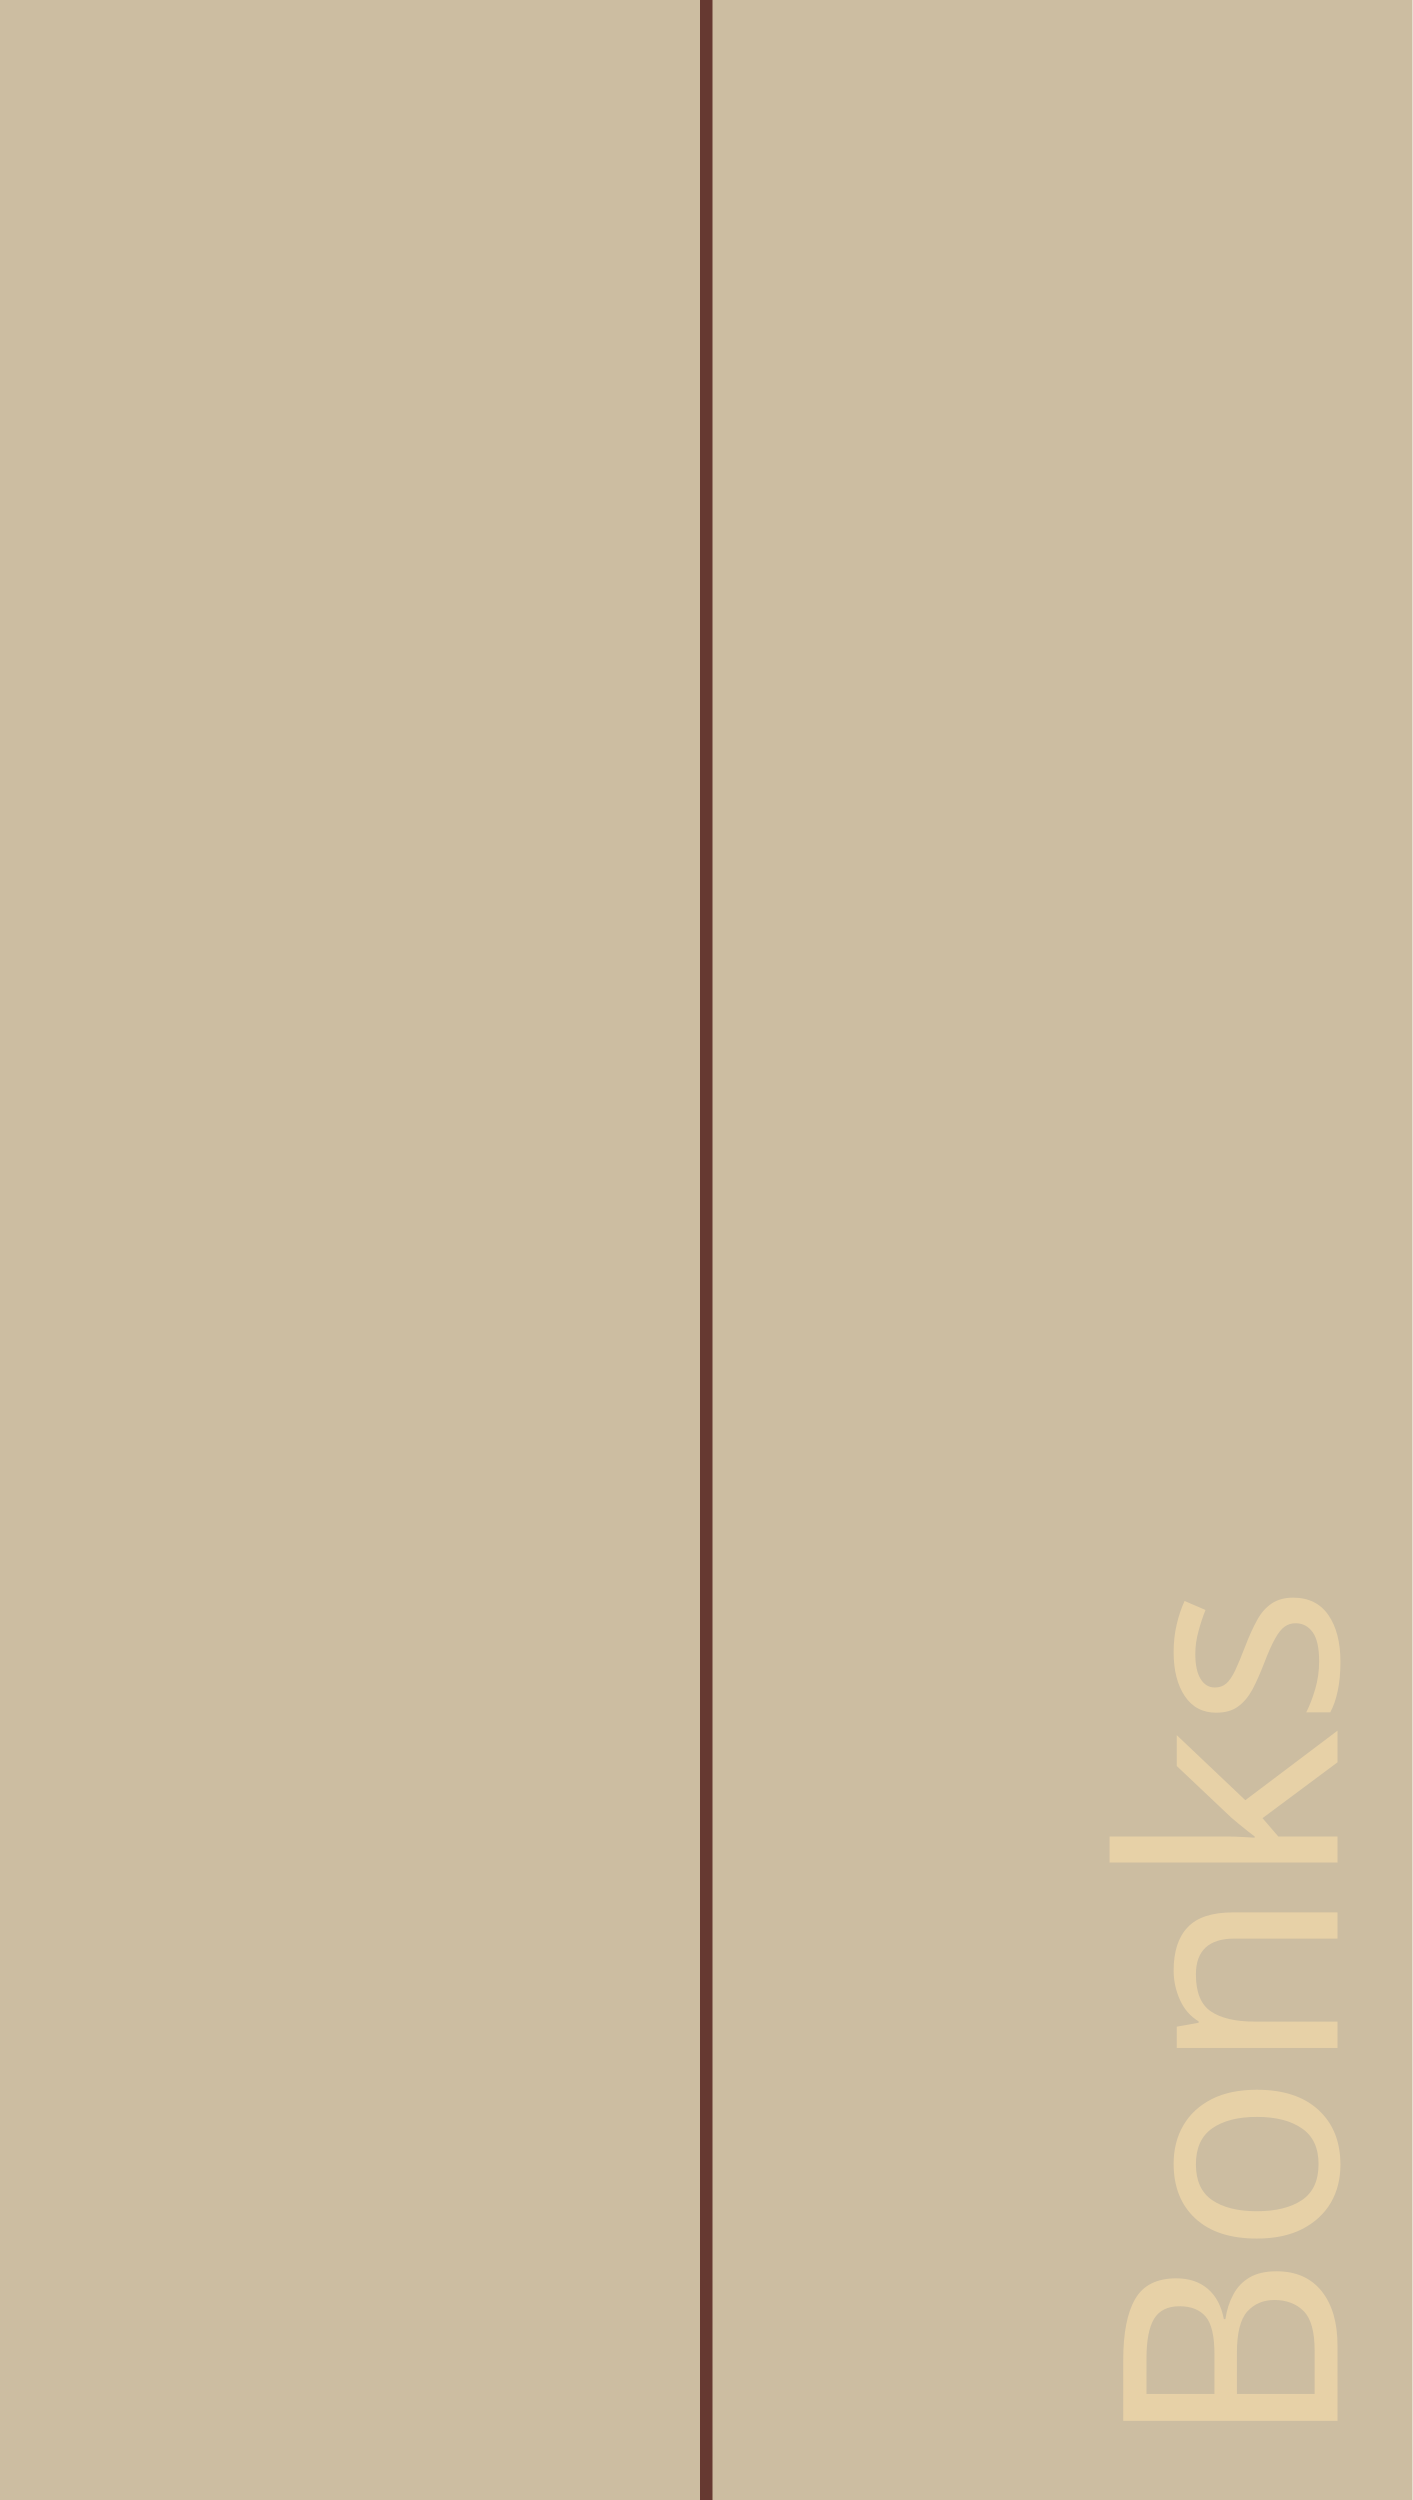
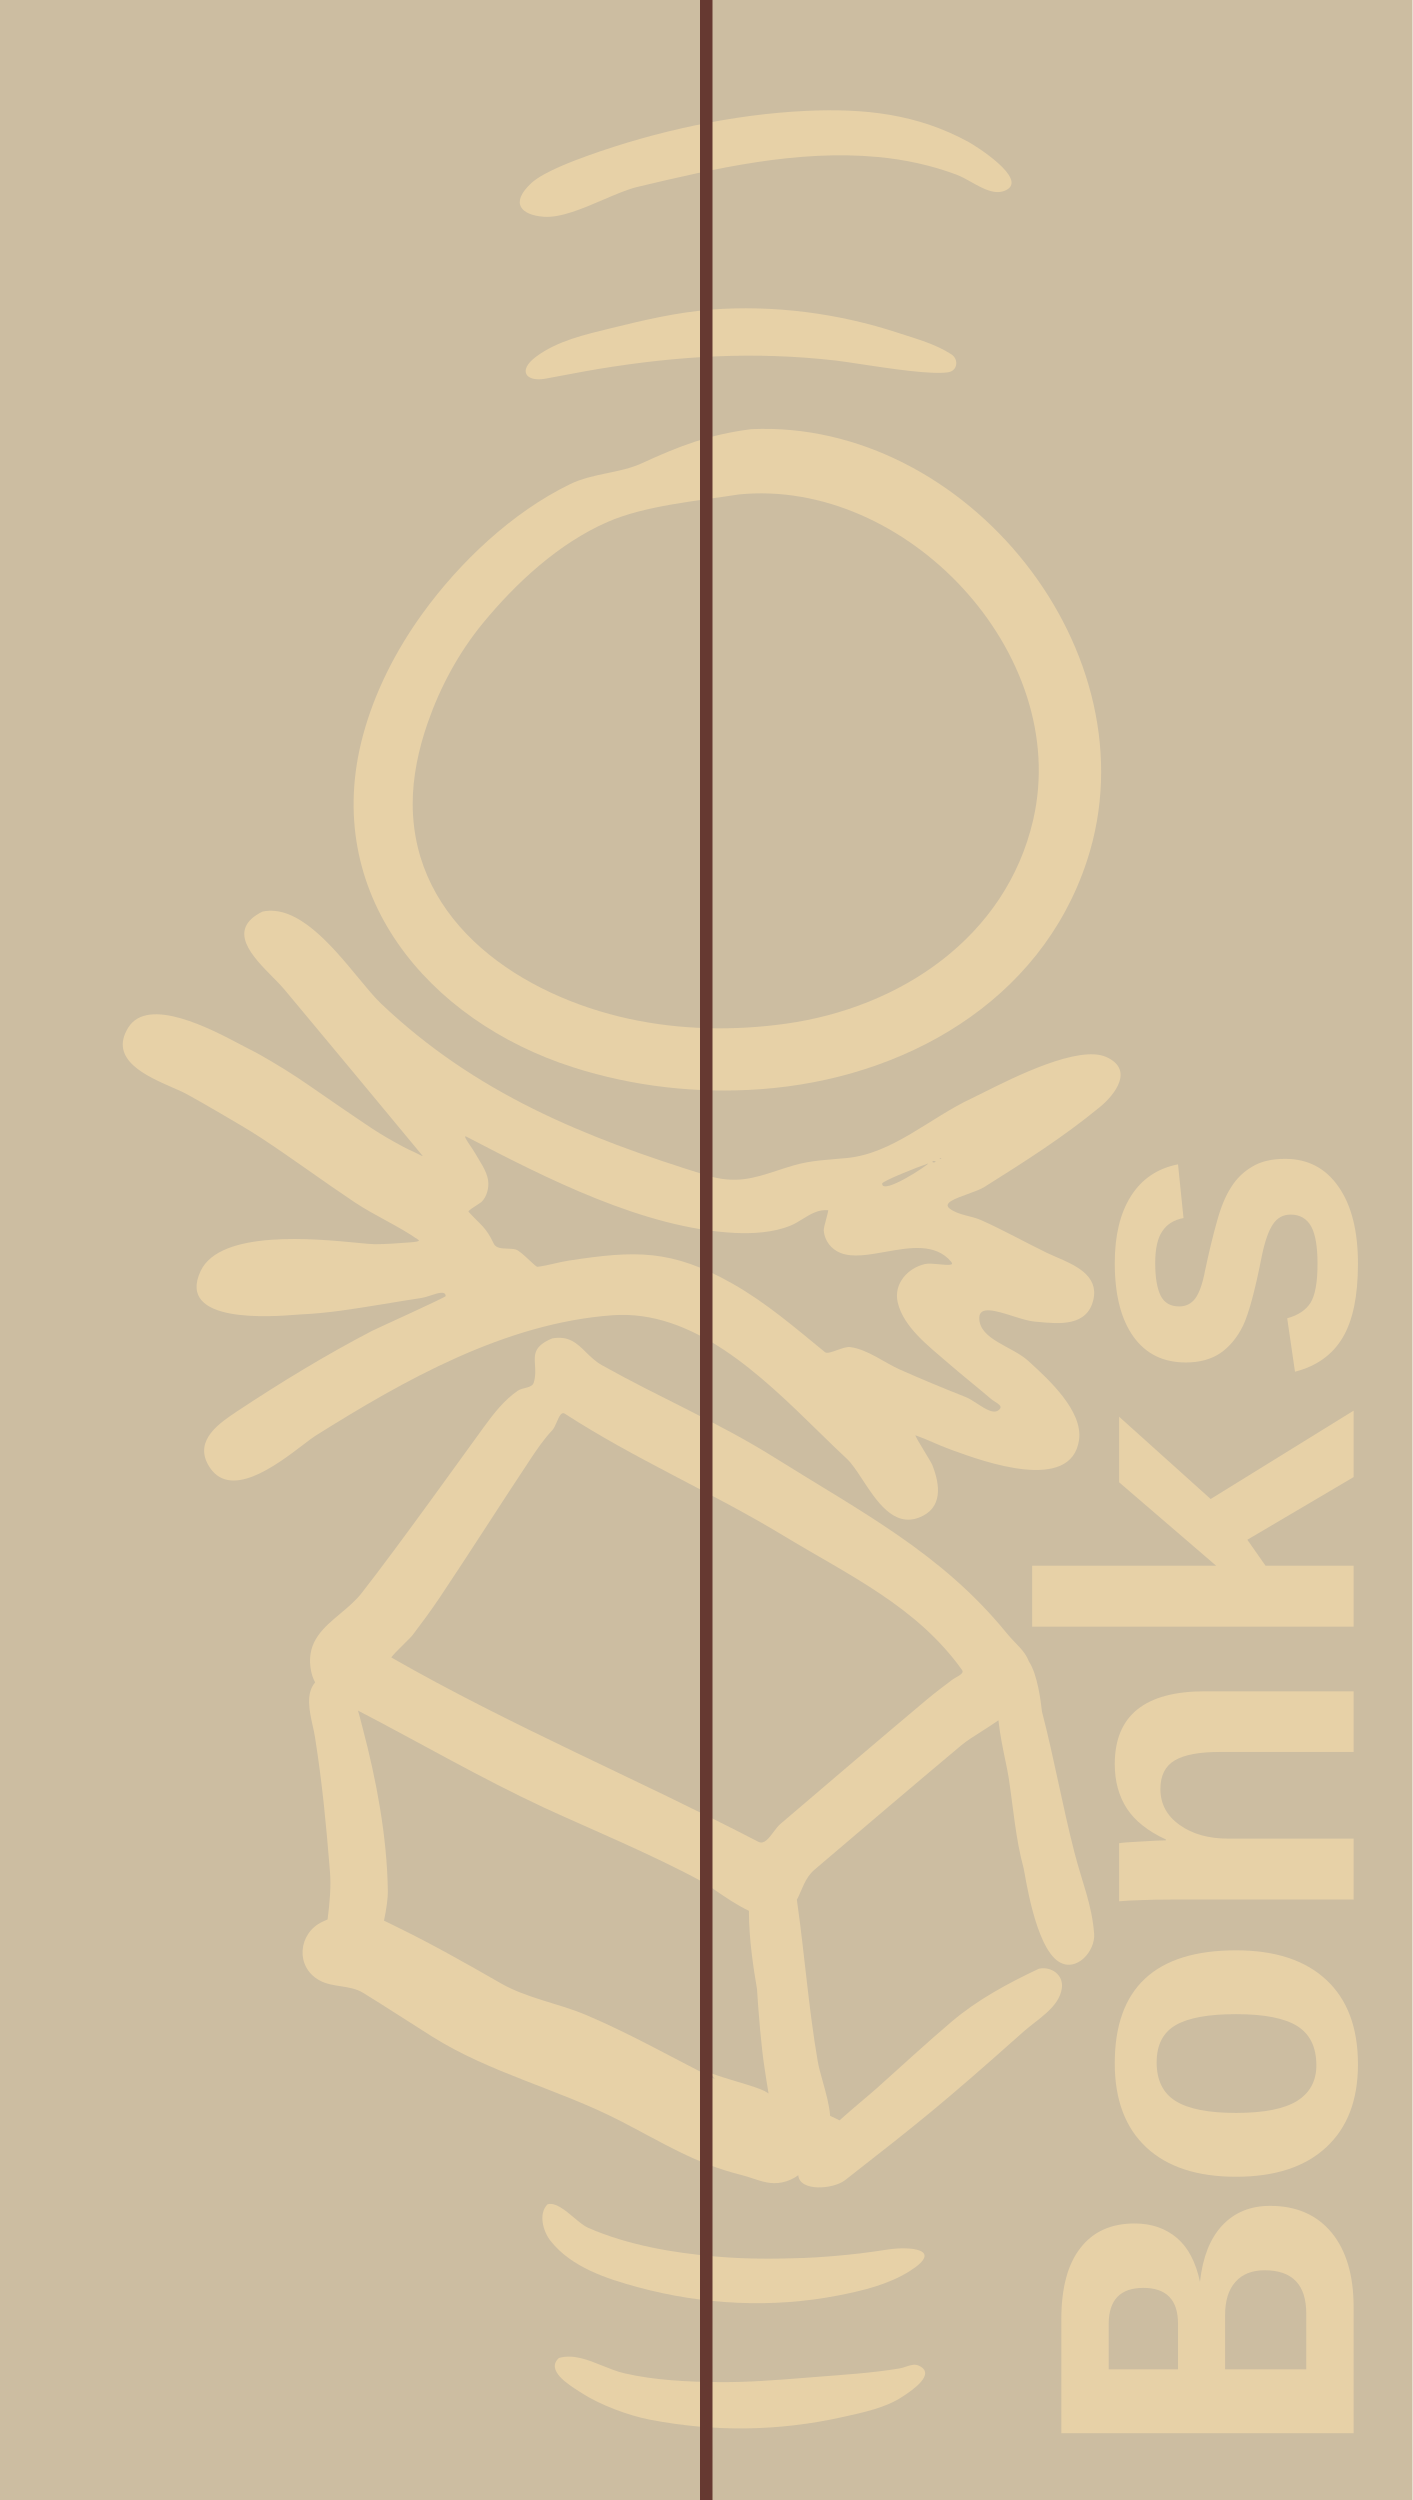
- <svg xmlns="http://www.w3.org/2000/svg" width="113" height="200" viewBox="0 0 113 200">
-   <g>
-     <rect x="0" y="0" width="113" height="200" fill="#ccbda1" />
+ <svg xmlns="http://www.w3.org/2000/svg" data-vector95-version="1.4.2" data-vector95-format="4" width="113" height="200" viewBox="0 0 113 200">
+   <g id="layer-3850dcd5-6eed-4ee2-a56e-26c44b78f0ce" data-name="background" data-locked="false">
+     <rect x="0" y="0" width="113" height="200" fill="#ccbda1" stroke="none" stroke-width="0" />
  </g>
-   <g>
-     <text x="-196" y="107" transform="rotate(-90)" font-family="sans-serif" font-size="24" fill="#e7d1a7">Bonks</text>
+   <g id="layer-e5151eda-a614-4148-b56c-6660e60fc427" data-name="logo" data-locked="false">
+     <path d="M51.35 37.06C54.385 35.662 56.764 34.758 60.1 34.334C77.301 33.541 92.411 52.221 86.962 68.851C83.245 80.197 72.26 86.307 60.85 87.135C55.801 87.502 50.675 86.929 45.85 85.385C34.235 81.668 25.65 71.462 29.033 58.851C29.972 55.351 31.671 52.031 33.788 49.101C36.775 44.968 40.967 40.992 45.6 38.736C47.442 37.84 49.574 37.878 51.35 37.06ZM82.652 65.601C85.74 52.259 72.448 38.217 59.1 39.557C55.815 40.077 51.642 40.429 48.6 41.758C44.715 43.455 41.287 46.621 38.633 49.851C36.701 52.202 35.202 54.979 34.208 57.851C33.489 59.926 33.007 62.145 33.015 64.351C33.052 73.938 41.798 79.662 50.35 81.513C54.438 82.397 58.715 82.475 62.85 81.899C71.999 80.625 80.474 75.008 82.652 65.601Z" fill="#e7d1a7" stroke="none" stroke-width="0" opacity="1" fill-rule="nonzero" fill-opacity="1" />
+     <path d="M44.049 179.275C43.443 178.511 43.053 177.11 43.799 176.347C44.428 176.156 45.201 176.807 45.917 177.408C46.326 177.751 46.716 178.079 47.049 178.224C50.241 179.617 53.857 180.233 57.299 180.526C59.735 180.733 61.858 180.719 64.299 180.638C65.611 180.594 67.496 180.429 68.799 180.273C69.55 180.183 70.3 180.071 71.049 179.958C72.776 179.699 75.557 179.916 72.799 181.673C71.092 182.76 69.009 183.257 67.049 183.639C61.769 184.668 56.231 184.385 51.049 182.981C48.536 182.301 45.723 181.388 44.049 179.275Z" fill="#e7d1a7" stroke="none" stroke-width="0" opacity="1" fill-rule="nonzero" fill-opacity="1" />
+     <path d="M46.326 191.308C45.474 190.769 43.632 189.606 44.717 188.637C45.865 188.315 47.029 188.785 48.194 189.255C48.785 189.494 49.377 189.733 49.967 189.868C52.397 190.426 54.983 190.545 57.467 190.57C59.816 190.592 62.127 190.407 64.46 190.22C64.712 190.199 64.964 190.179 65.217 190.159C67.471 189.981 69.736 189.847 71.967 189.474C72.129 189.447 72.296 189.391 72.463 189.336C72.807 189.221 73.153 189.106 73.467 189.239C74.98 189.886 72.929 191.247 72.303 191.663C72.27 191.685 72.241 191.704 72.217 191.721C70.864 192.632 69.02 193.001 67.467 193.351C62.308 194.512 57.148 194.571 51.967 193.569C50.273 193.241 47.983 192.387 46.533 191.44C46.475 191.402 46.405 191.357 46.326 191.308Z" fill="#e7d1a7" stroke="none" stroke-width="0" opacity="1" fill-rule="nonzero" fill-opacity="1" />
+     <path d="M48.866 26.26C51.517 25.605 54.145 24.992 56.866 24.769C61.901 24.386 67.066 25.054 71.866 26.635C73.317 27.112 74.836 27.516 76.116 28.351C76.704 28.735 76.621 29.656 75.866 29.78C74.546 29.996 71.148 29.479 68.793 29.121C67.986 28.998 67.302 28.894 66.866 28.844C60.381 28.106 54.31 28.458 47.866 29.518C46.445 29.752 45.034 30.047 43.616 30.297C42.074 30.57 41.4 29.654 42.866 28.552C44.594 27.254 46.818 26.767 48.866 26.26Z" fill="#e7d1a7" stroke="none" stroke-width="0" opacity="1" fill-rule="nonzero" fill-opacity="1" />
+     <path d="M47.004 12.462C52.462 10.493 58.682 9.14 64.504 8.87C69.141 8.656 73.392 9.109 77.518 11.378C78.042 11.666 82.247 14.308 80.504 15.202C79.635 15.647 78.663 15.103 77.71 14.568C77.301 14.339 76.896 14.112 76.504 13.966C74.504 13.219 72.378 12.761 70.254 12.562C63.766 11.954 57.269 13.463 51.004 14.951C50.213 15.139 49.259 15.549 48.261 15.977C46.617 16.683 44.853 17.44 43.504 17.341C41.709 17.21 40.745 16.265 42.529 14.628C43.501 13.737 46.012 12.82 47.004 12.462Z" fill="#e7d1a7" stroke="none" stroke-width="0" opacity="1" fill-rule="nonzero" fill-opacity="1" />
+     <path d="M21.822 78.172C20.205 76.537 18.065 74.374 21.002 72.927C23.806 72.337 26.548 75.658 28.655 78.21C29.346 79.047 29.968 79.8 30.502 80.307C38.023 87.442 46.631 90.959 56.502 94.02C58.824 94.74 60.3 94.258 62.173 93.647C62.592 93.51 63.03 93.367 63.502 93.229C64.929 92.814 66.279 92.787 67.752 92.642C71.43 92.282 74.403 89.42 77.752 87.86C77.981 87.753 78.3 87.593 78.687 87.399C81.137 86.17 86.31 83.576 88.502 84.561C90.758 85.575 89.183 87.58 88.002 88.553C85.084 90.959 81.964 92.937 78.752 94.957C78.443 95.152 77.931 95.337 77.421 95.521C76.408 95.886 75.4 96.25 75.977 96.689C76.691 97.231 77.684 97.25 78.502 97.616C80.287 98.413 81.994 99.375 83.752 100.229C83.976 100.337 84.229 100.446 84.497 100.562C85.979 101.199 87.897 102.024 87.477 103.939C86.998 106.127 84.769 105.916 83.044 105.752C82.945 105.743 82.848 105.734 82.752 105.725C82.281 105.682 81.657 105.485 81.027 105.287C79.697 104.867 78.341 104.439 78.341 105.439C78.341 107.172 80.972 107.697 82.252 108.865C82.29 108.899 82.329 108.935 82.368 108.971C83.866 110.336 86.649 112.874 86.324 115.189C85.72 119.483 78.627 116.901 76.3 116.054C76.19 116.014 76.09 115.978 76.002 115.946C75.071 115.613 74.188 115.152 73.252 114.829C73.157 114.796 73.577 115.489 73.971 116.139C74.255 116.607 74.525 117.052 74.579 117.189C75.215 118.779 75.458 120.677 73.502 121.413C71.488 122.173 70.124 120.091 68.999 118.373C68.555 117.695 68.148 117.074 67.752 116.706C67.015 116.02 66.254 115.277 65.468 114.509C60.897 110.041 55.484 104.751 49.002 105.22C40.429 105.839 32.374 110.384 25.252 114.851C25.003 115.008 24.651 115.276 24.23 115.598C22.132 117.199 18.301 120.123 16.654 117.189C15.529 115.186 17.584 113.824 18.999 112.886C18.999 112.886 19.002 112.884 19.002 112.884C22.475 110.582 26.056 108.402 29.752 106.476C30.094 106.298 35.652 103.789 35.652 103.689C35.652 103.241 35.019 103.448 34.426 103.643C34.178 103.724 33.937 103.803 33.752 103.831C31.584 104.159 29.426 104.559 27.252 104.855C26.174 105.001 25.089 105.108 24.002 105.157C23.938 105.16 23.828 105.169 23.679 105.18C21.829 105.326 14.063 105.938 16.047 101.689C17.603 98.356 25.252 99.101 28.609 99.428C29.26 99.491 29.75 99.539 30.002 99.538C30.92 99.535 31.837 99.462 32.752 99.394C32.752 99.394 32.783 99.392 32.783 99.392C33.052 99.372 33.67 99.326 33.473 99.189C31.859 98.061 30.023 97.28 28.384 96.189C25.898 94.533 23.495 92.753 21.002 91.106C19.836 90.336 18.617 89.649 17.414 88.939C16.617 88.468 15.811 88.013 15.002 87.564C14.69 87.39 14.267 87.205 13.798 87C11.71 86.086 8.692 84.764 10.252 82.219C11.834 79.638 16.96 82.355 19.246 83.567C19.533 83.719 19.775 83.847 19.96 83.939C20.576 84.242 21.17 84.589 21.761 84.939C22.434 85.337 23.1 85.747 23.752 86.179C24.931 86.961 26.081 87.786 27.252 88.579C29.57 90.147 30.137 90.605 32.252 91.74C32.579 91.914 32.915 92.069 33.252 92.222C33.302 92.244 33.376 92.283 33.454 92.324C33.651 92.428 33.874 92.545 33.786 92.439C30.119 88.003 26.436 83.581 22.752 79.159C22.507 78.864 22.177 78.531 21.822 78.172ZM58.752 98.632C51.521 98.262 43.692 94.258 37.325 90.939C37.03 90.785 37.361 91.273 37.66 91.715C37.782 91.896 37.9 92.07 37.967 92.189C38.343 92.853 38.945 93.663 39.05 94.439C39.13 95.028 38.95 95.753 38.502 96.171C38.471 96.2 38.355 96.275 38.211 96.367C37.886 96.575 37.421 96.872 37.481 96.939C38.462 98.018 38.86 98.138 39.502 99.495C39.675 99.861 40.139 99.876 40.602 99.892C40.831 99.9 41.059 99.908 41.252 99.958C41.495 100.021 41.955 100.45 42.345 100.814C42.657 101.105 42.924 101.355 43.002 101.345C43.846 101.24 44.663 100.977 45.502 100.848C50.818 100.034 53.722 99.928 58.594 102.689C61.316 104.231 63.597 106.215 66.002 108.175C66.155 108.3 66.547 108.16 66.966 108.01C67.34 107.876 67.736 107.735 68.002 107.766C69.372 107.928 70.785 109.034 72.002 109.571C73.737 110.337 75.488 111.068 77.252 111.763C77.532 111.873 77.847 112.078 78.166 112.286C78.878 112.75 79.611 113.227 80.009 112.689C80.156 112.489 79.859 112.3 79.586 112.127C79.483 112.062 79.384 111.999 79.313 111.939C78.136 110.934 76.919 109.975 75.752 108.958C74.341 107.727 72.275 106.182 71.817 104.189C71.473 102.69 72.63 101.433 74.002 101.122C74.276 101.061 74.738 101.105 75.165 101.145C75.804 101.206 76.365 101.259 76.094 100.939C74.825 99.433 72.779 99.799 70.829 100.148C69.501 100.386 68.217 100.616 67.252 100.241C66.496 99.948 65.961 99.254 65.898 98.439C65.887 98.303 66.008 97.848 66.113 97.455C66.203 97.115 66.281 96.822 66.252 96.818C65.481 96.733 64.826 97.138 64.188 97.533C63.876 97.726 63.568 97.917 63.252 98.046C61.877 98.61 60.206 98.706 58.752 98.632ZM75.175 92.687C75.174 92.715 75.223 92.745 75.323 92.689C75.226 92.63 75.176 92.658 75.175 92.687ZM74.596 92.936C74.594 92.989 74.685 93.044 74.874 92.939C74.693 92.829 74.598 92.882 74.596 92.936ZM70.57 94.689C70.57 95.654 74.349 93.14 74.252 93.078C73.415 93.353 70.57 94.493 70.57 94.689Z" fill="#e7d1a7" stroke="none" stroke-width="0" opacity="1" fill-rule="nonzero" fill-opacity="1" />
+     <path d="M80.432 140.854C80.237 139.917 79.999 138.777 79.876 137.624C79.411 137.951 78.932 138.255 78.483 138.539C77.87 138.928 77.314 139.28 76.926 139.606C72.988 142.902 69.083 146.238 65.171 149.565C64.375 150.242 64.17 151.196 63.747 151.987C63.755 152.034 63.762 152.079 63.768 152.123C64.371 156.365 64.687 160.649 65.413 164.873C65.5 165.376 65.661 165.95 65.829 166.552C66.079 167.446 66.347 168.4 66.411 169.271C66.666 169.382 66.917 169.501 67.163 169.629C68.304 168.598 69.458 167.672 70.143 167.058C72.126 165.283 74.082 163.475 76.11 161.75C78.189 159.981 80.64 158.66 83.11 157.498C84.087 157.287 85.101 157.981 84.948 159.058C84.728 160.601 83.014 161.522 81.851 162.558C75.378 168.325 73.584 169.742 67.61 174.409C66.656 175.154 63.965 175.346 63.862 174.016C63.495 174.291 63.056 174.494 62.55 174.596C61.7 174.767 60.983 174.529 60.221 174.275C59.924 174.177 59.62 174.076 59.3 173.996C55.57 173.067 53.108 171.461 49.55 169.634C44.668 167.129 39.22 165.85 34.55 162.912C32.713 161.756 30.899 160.563 29.05 159.427C27.99 158.776 26.633 159.027 25.55 158.426C23.581 157.335 23.863 154.635 25.8 153.739C25.933 153.677 26.068 153.615 26.206 153.554C26.382 152.21 26.493 150.911 26.397 149.729C26.088 145.912 25.789 142.724 25.201 138.979C25.157 138.696 25.088 138.388 25.017 138.068C24.751 136.865 24.447 135.488 25.211 134.591C25.026 134.258 24.895 133.856 24.833 133.356C24.581 131.302 25.885 130.21 27.224 129.089C27.829 128.582 28.442 128.069 28.921 127.459C31.778 123.818 37.413 115.933 38.751 114.106C39.513 113.064 40.347 111.995 41.421 111.258C41.816 110.986 42.564 111.064 42.702 110.606C42.859 110.086 42.828 109.622 42.8 109.2C42.744 108.36 42.699 107.686 44.171 107.075C45.515 106.837 46.15 107.462 46.865 108.165C47.24 108.535 47.637 108.925 48.171 109.225C52.714 111.775 57.499 113.81 61.921 116.582C68.91 120.963 75.315 124.258 80.496 130.606C81.296 131.586 81.966 132.004 82.314 132.921C83.011 133.965 83.262 136.123 83.336 136.762C83.348 136.862 83.355 136.924 83.359 136.939C84.332 140.675 84.994 144.458 85.953 148.189C86.591 150.667 87.338 152.301 87.531 154.689C87.644 156.084 86.116 157.827 84.705 156.939C82.787 155.735 82 149.857 81.885 149.439C81.251 147.123 81.053 144.554 80.69 142.189C80.634 141.828 80.539 141.372 80.432 140.854ZM56.804 165.827C58.129 166.333 59.497 166.637 60.838 167.139C61.075 167.228 61.291 167.342 61.485 167.476C61.357 166.771 61.27 166.112 61.191 165.623C60.89 163.749 60.673 160.913 60.56 159.123C60.558 159.093 60.539 158.981 60.508 158.802C60.353 157.886 59.901 155.213 59.914 152.864C58.962 152.418 57.988 151.748 57.219 151.22C56.794 150.927 56.432 150.678 56.171 150.534C52.384 148.444 46.351 145.929 43.514 144.606C38.445 142.242 33.601 139.425 28.638 136.846C28.749 137.212 28.839 137.567 28.917 137.875C28.949 138.002 28.979 138.121 29.008 138.229C30.105 142.37 30.965 146.936 31.026 151.229C31.036 151.924 30.905 152.76 30.719 153.652C30.995 153.781 31.255 153.911 31.485 154.025C31.597 154.081 31.703 154.134 31.8 154.181C34.611 155.553 37.336 157.099 40.05 158.656C42.182 159.881 44.703 160.262 46.964 161.23C50.501 162.742 53.768 164.602 57.189 166.328C57.063 166.158 56.934 165.991 56.804 165.827ZM76.475 134.198C76.787 134.022 77.129 133.827 76.97 133.606C73.33 128.513 67.945 126.044 62.671 122.849C56.969 119.395 50.769 116.717 45.202 113.106C44.915 112.903 44.735 113.317 44.546 113.753C44.433 114.013 44.316 114.282 44.171 114.433C43.557 115.071 42.965 115.934 42.518 116.606C40.043 120.324 37.657 124.101 35.171 127.811C34.474 128.851 33.728 129.859 32.97 130.856C32.923 130.918 32.694 131.145 32.42 131.416C31.913 131.918 31.255 132.57 31.318 132.606C40.849 138.063 50.944 142.306 60.671 147.344C61.123 147.578 61.503 147.067 61.88 146.562C62.059 146.322 62.237 146.083 62.421 145.926C66.331 142.592 70.234 139.249 74.171 135.945C74.818 135.402 75.498 134.899 76.171 134.387C76.25 134.326 76.361 134.263 76.475 134.198Z" fill="#e7d1a7" stroke="none" stroke-width="0" opacity="1" fill-rule="nonzero" fill-opacity="1" />
+     <text transform="translate(-49.94308 -92.81428)  scale(1.478815 1.478815) matrix(6.123233995736766e-17 -1 1 6.123233995736766e-17 0 0)" x="-196" y="107" fill="#e7d1a7" stroke="none" stroke-width="1" font-family="Courier New, monospace" font-size="24" font-weight="bold">Bonks</text>
  </g>
-   <g>
-     <line x1="56.5" y1="0" x2="56.5" y2="200" stroke="#663931" stroke-width="1" />
+   <g id="layer-079c67f3-ddbc-4d1a-b788-dd6e82a6d497" data-name="guide" data-locked="false">
+     <line x1="56.5" y1="0" x2="56.5" y2="200" fill="#000000" stroke="#663931" stroke-width="1" />
  </g>
</svg>
